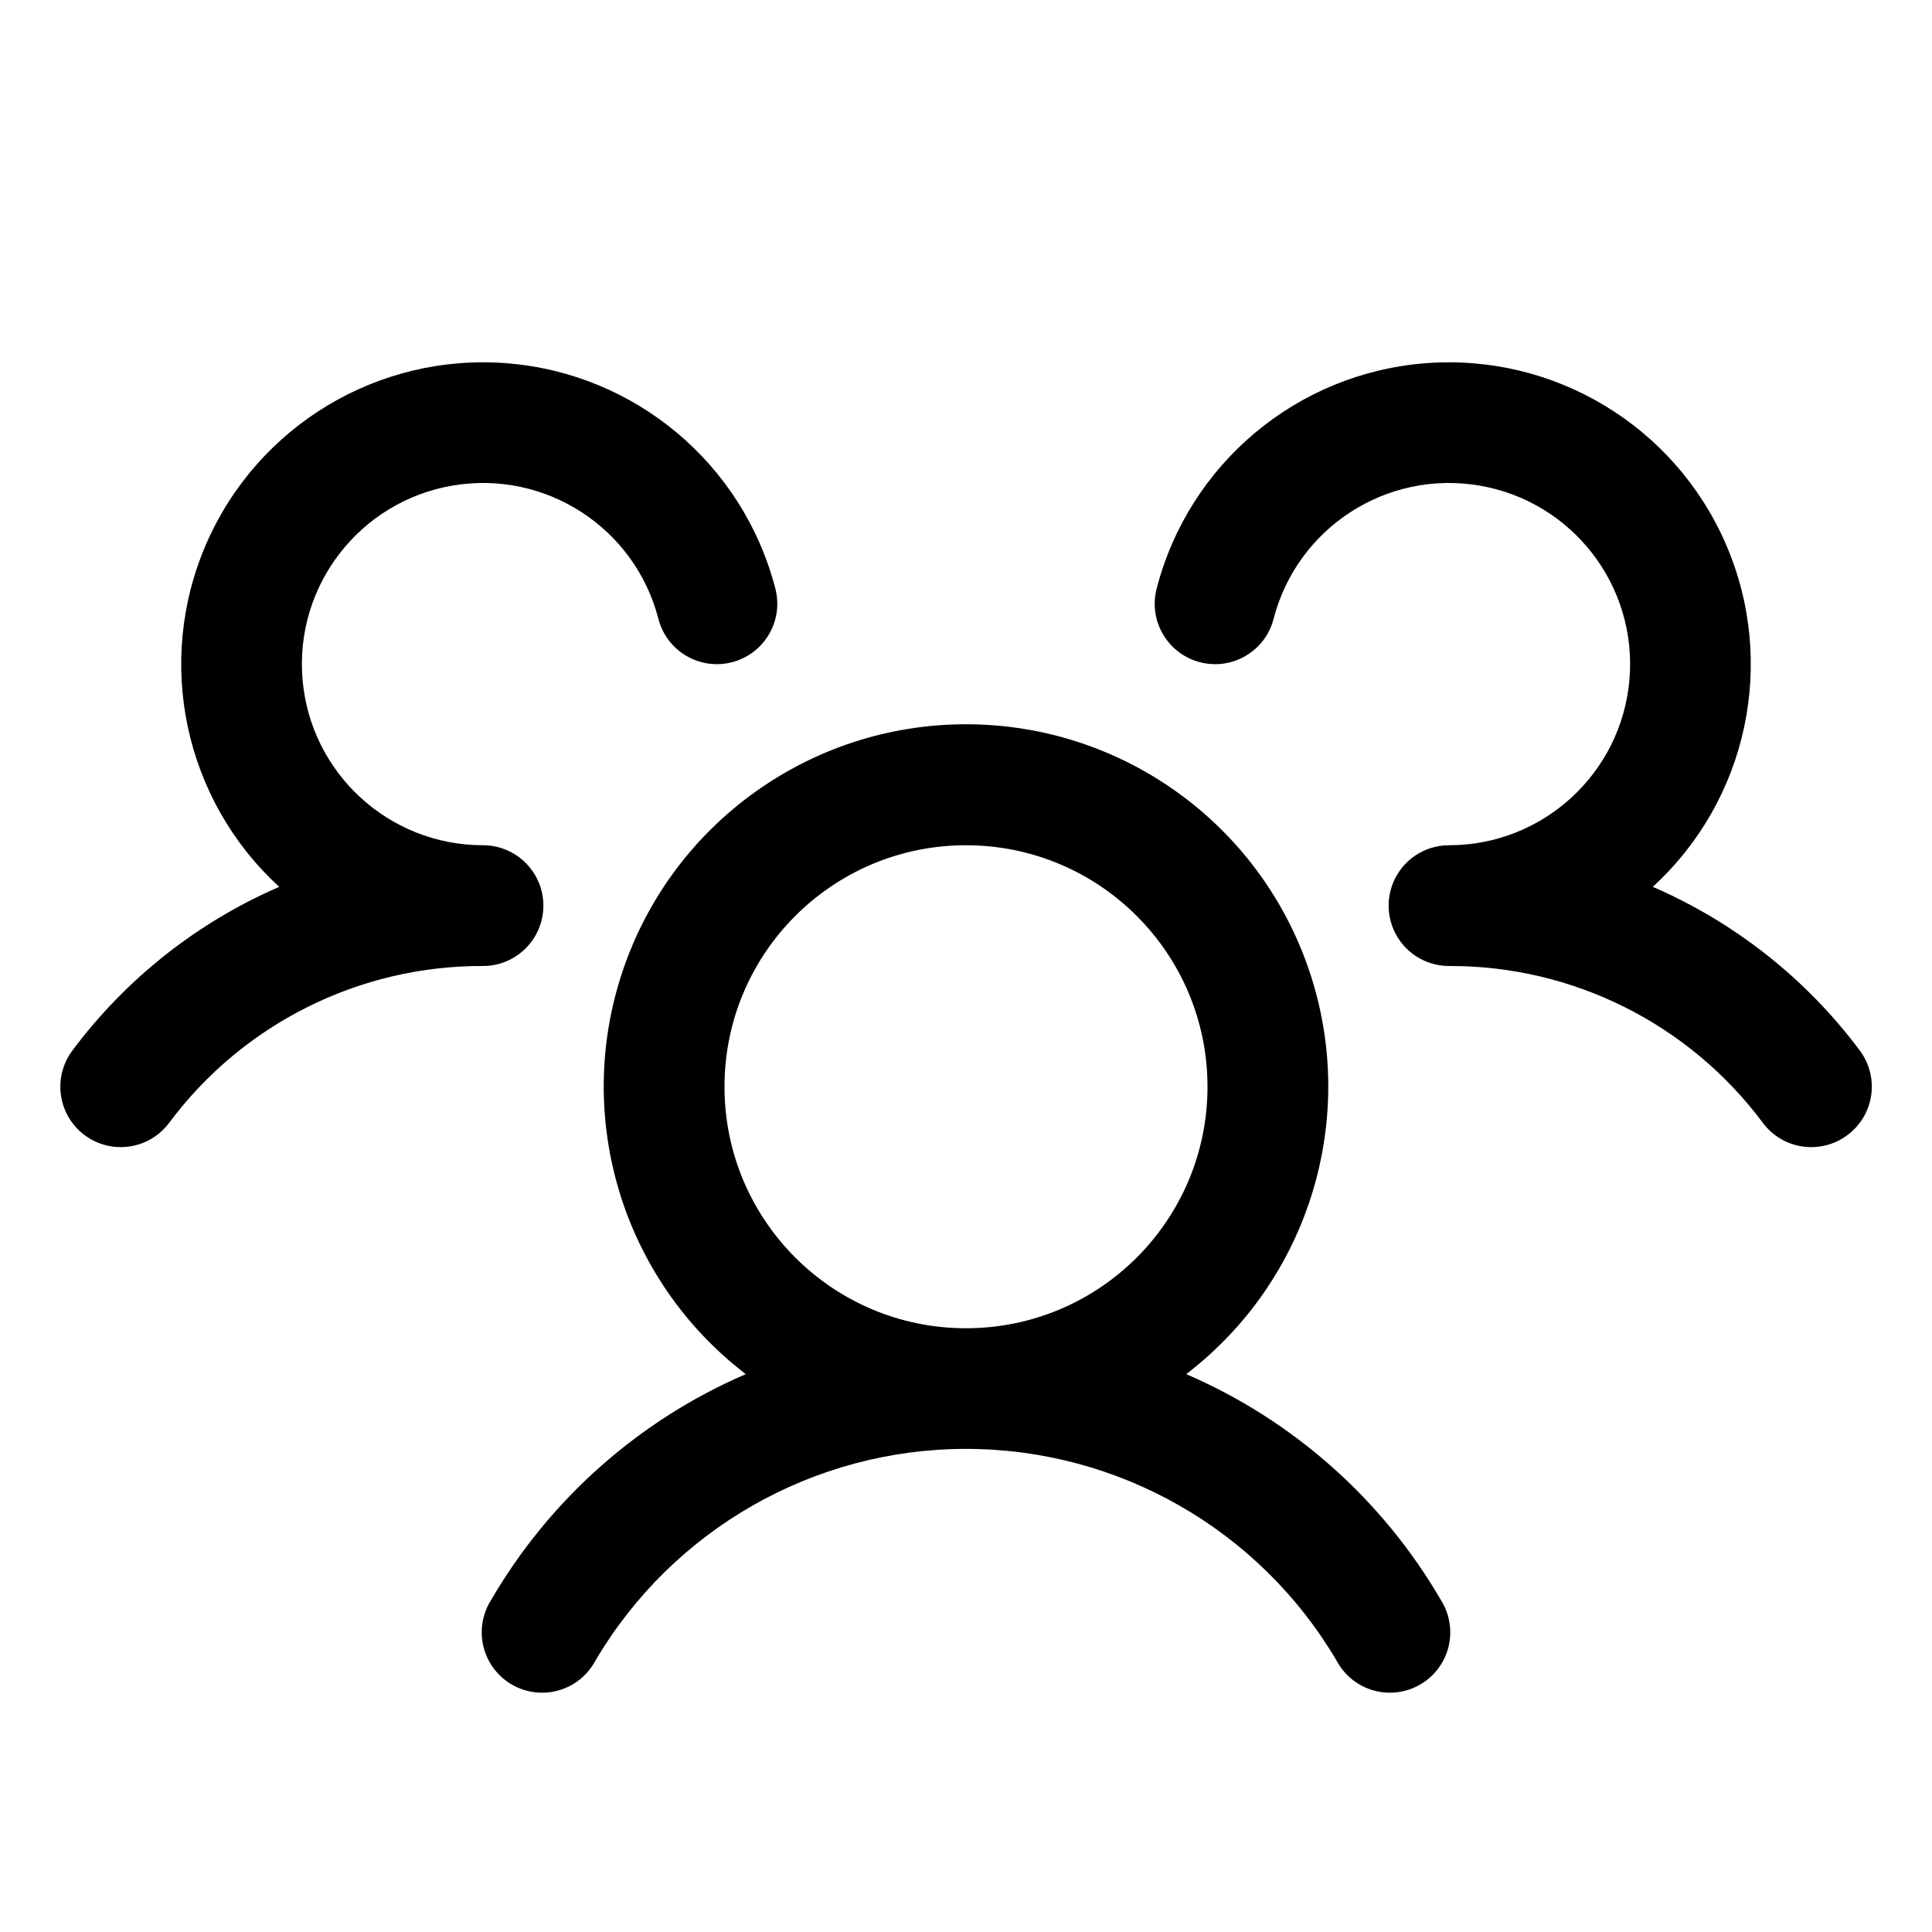
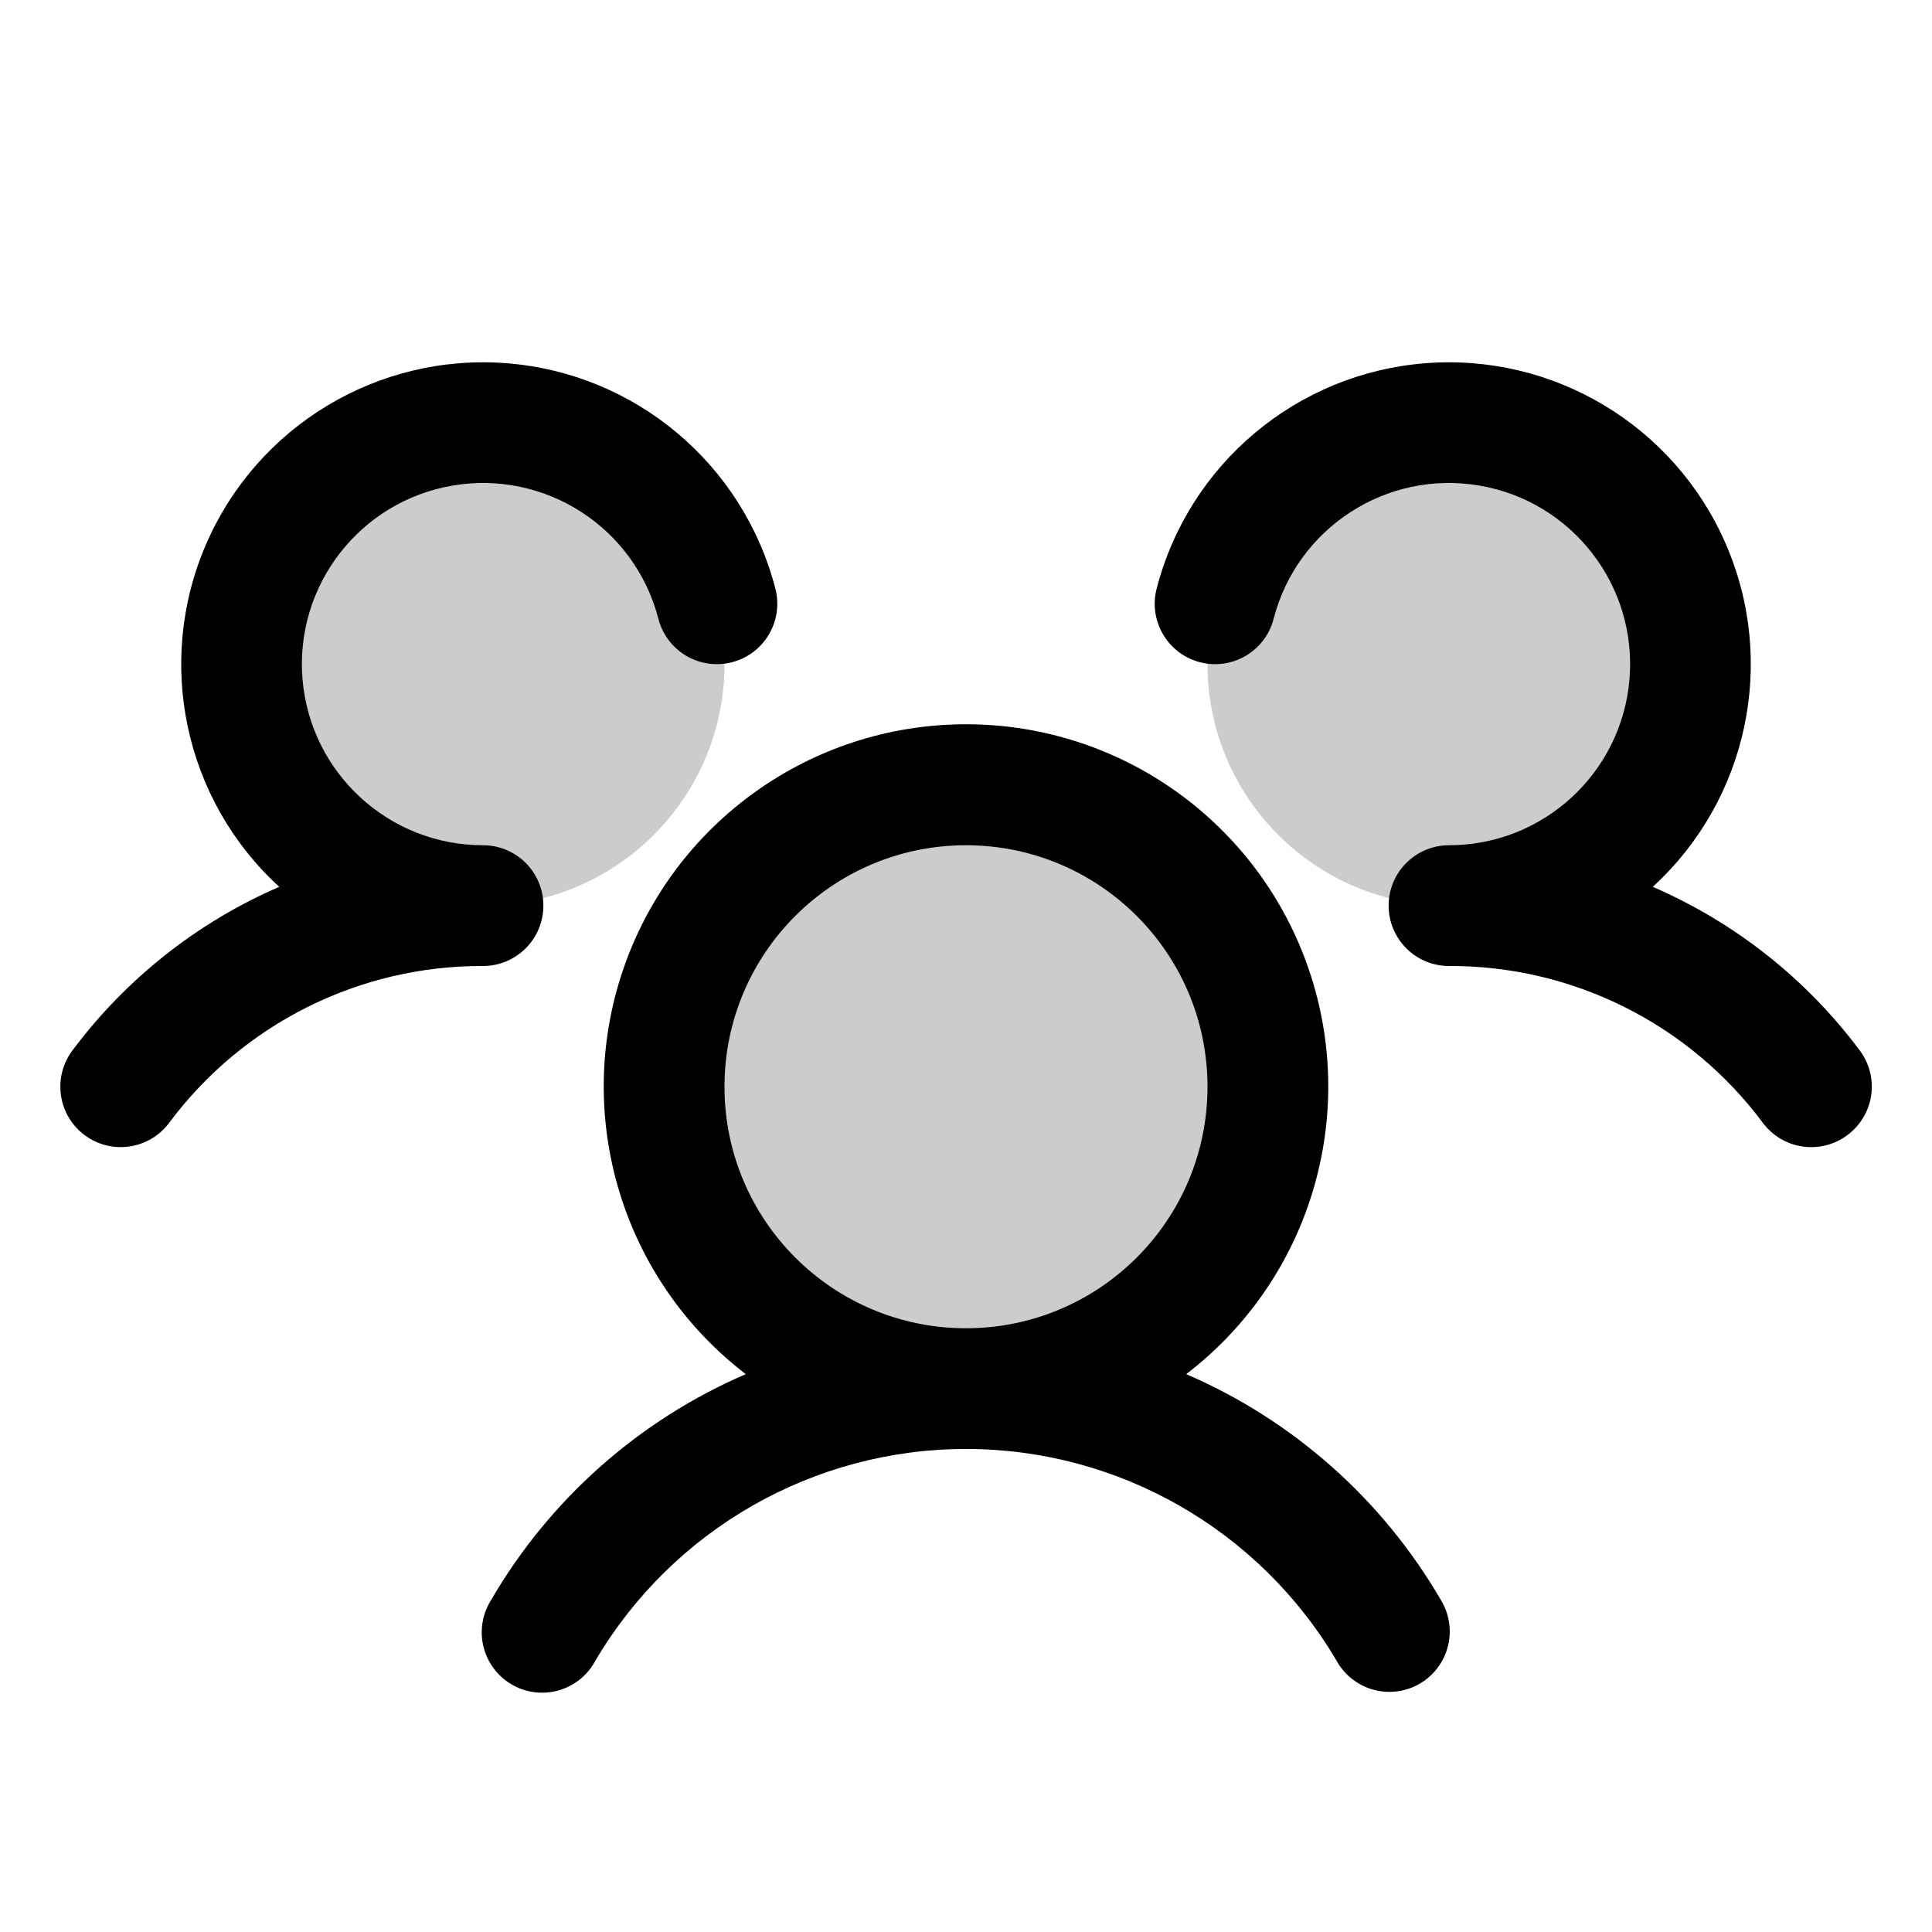
<svg xmlns="http://www.w3.org/2000/svg" viewBox="0 0 256 256" fill="currentColor">
-   <path d="M244.8,150.4a8,8,0,0,1-11.2-1.6A51.6,51.6,0,0,0,192,128a8,8,0,0,1-7.37-4.89,8,8,0,0,1,0-6.22A8,8,0,0,1,192,112a24,24,0,1,0-23.24-30,8,8,0,1,1-15.5-4A40,40,0,1,1,219,117.51a67.94,67.94,0,0,1,27.43,21.68A8,8,0,0,1,244.8,150.4ZM190.92,212a8,8,0,1,1-13.84,8,57,57,0,0,0-98.16,0,8,8,0,1,1-13.84-8,72.06,72.06,0,0,1,33.74-29.92,48,48,0,1,1,58.36,0A72.06,72.06,0,0,1,190.92,212ZM128,176a32,32,0,1,0-32-32A32,32,0,0,0,128,176ZM72,120a8,8,0,0,0-8-8A24,24,0,1,1,87.24,82a8,8,0,1,0,15.5-4A40,40,0,1,0,37,117.51,67.94,67.94,0,0,0,9.6,139.19a8,8,0,1,0,12.8,9.61A51.6,51.6,0,0,1,64,128,8,8,0,0,0,72,120Z" />
+   <path d="M168,144a40,40,0,1,1-40-40A40,40,0,0,1,168,144ZM64,56A32,32,0,1,0,96,88,32,32,0,0,0,64,56Zm128,0a32,32,0,1,0,32,32A32,32,0,0,0,192,56Z" opacity="0.2" />
+   <path d="M244.8,150.4a8,8,0,0,1-11.2-1.6A51.6,51.6,0,0,0,192,128a8,8,0,0,1,0-16,24,24,0,1,0-23.24-30,8,8,0,1,1-15.5-4A40,40,0,1,1,219,117.51a67.94,67.94,0,0,1,27.43,21.68A8,8,0,0,1,244.8,150.4ZM190.92,212a8,8,0,1,1-13.85,8,57,57,0,0,0-98.15,0,8,8,0,1,1-13.84-8,72.06,72.06,0,0,1,33.74-29.92,48,48,0,1,1,58.36,0A72.06,72.06,0,0,1,190.92,212ZM128,176a32,32,0,1,0-32-32A32,32,0,0,0,128,176ZM72,120a8,8,0,0,0-8-8A24,24,0,1,1,87.24,82a8,8,0,1,0,15.5-4A40,40,0,1,0,37,117.51,67.94,67.94,0,0,0,9.6,139.19a8,8,0,1,0,12.8,9.61A51.6,51.6,0,0,1,64,128,8,8,0,0,0,72,120Z" />
</svg>
